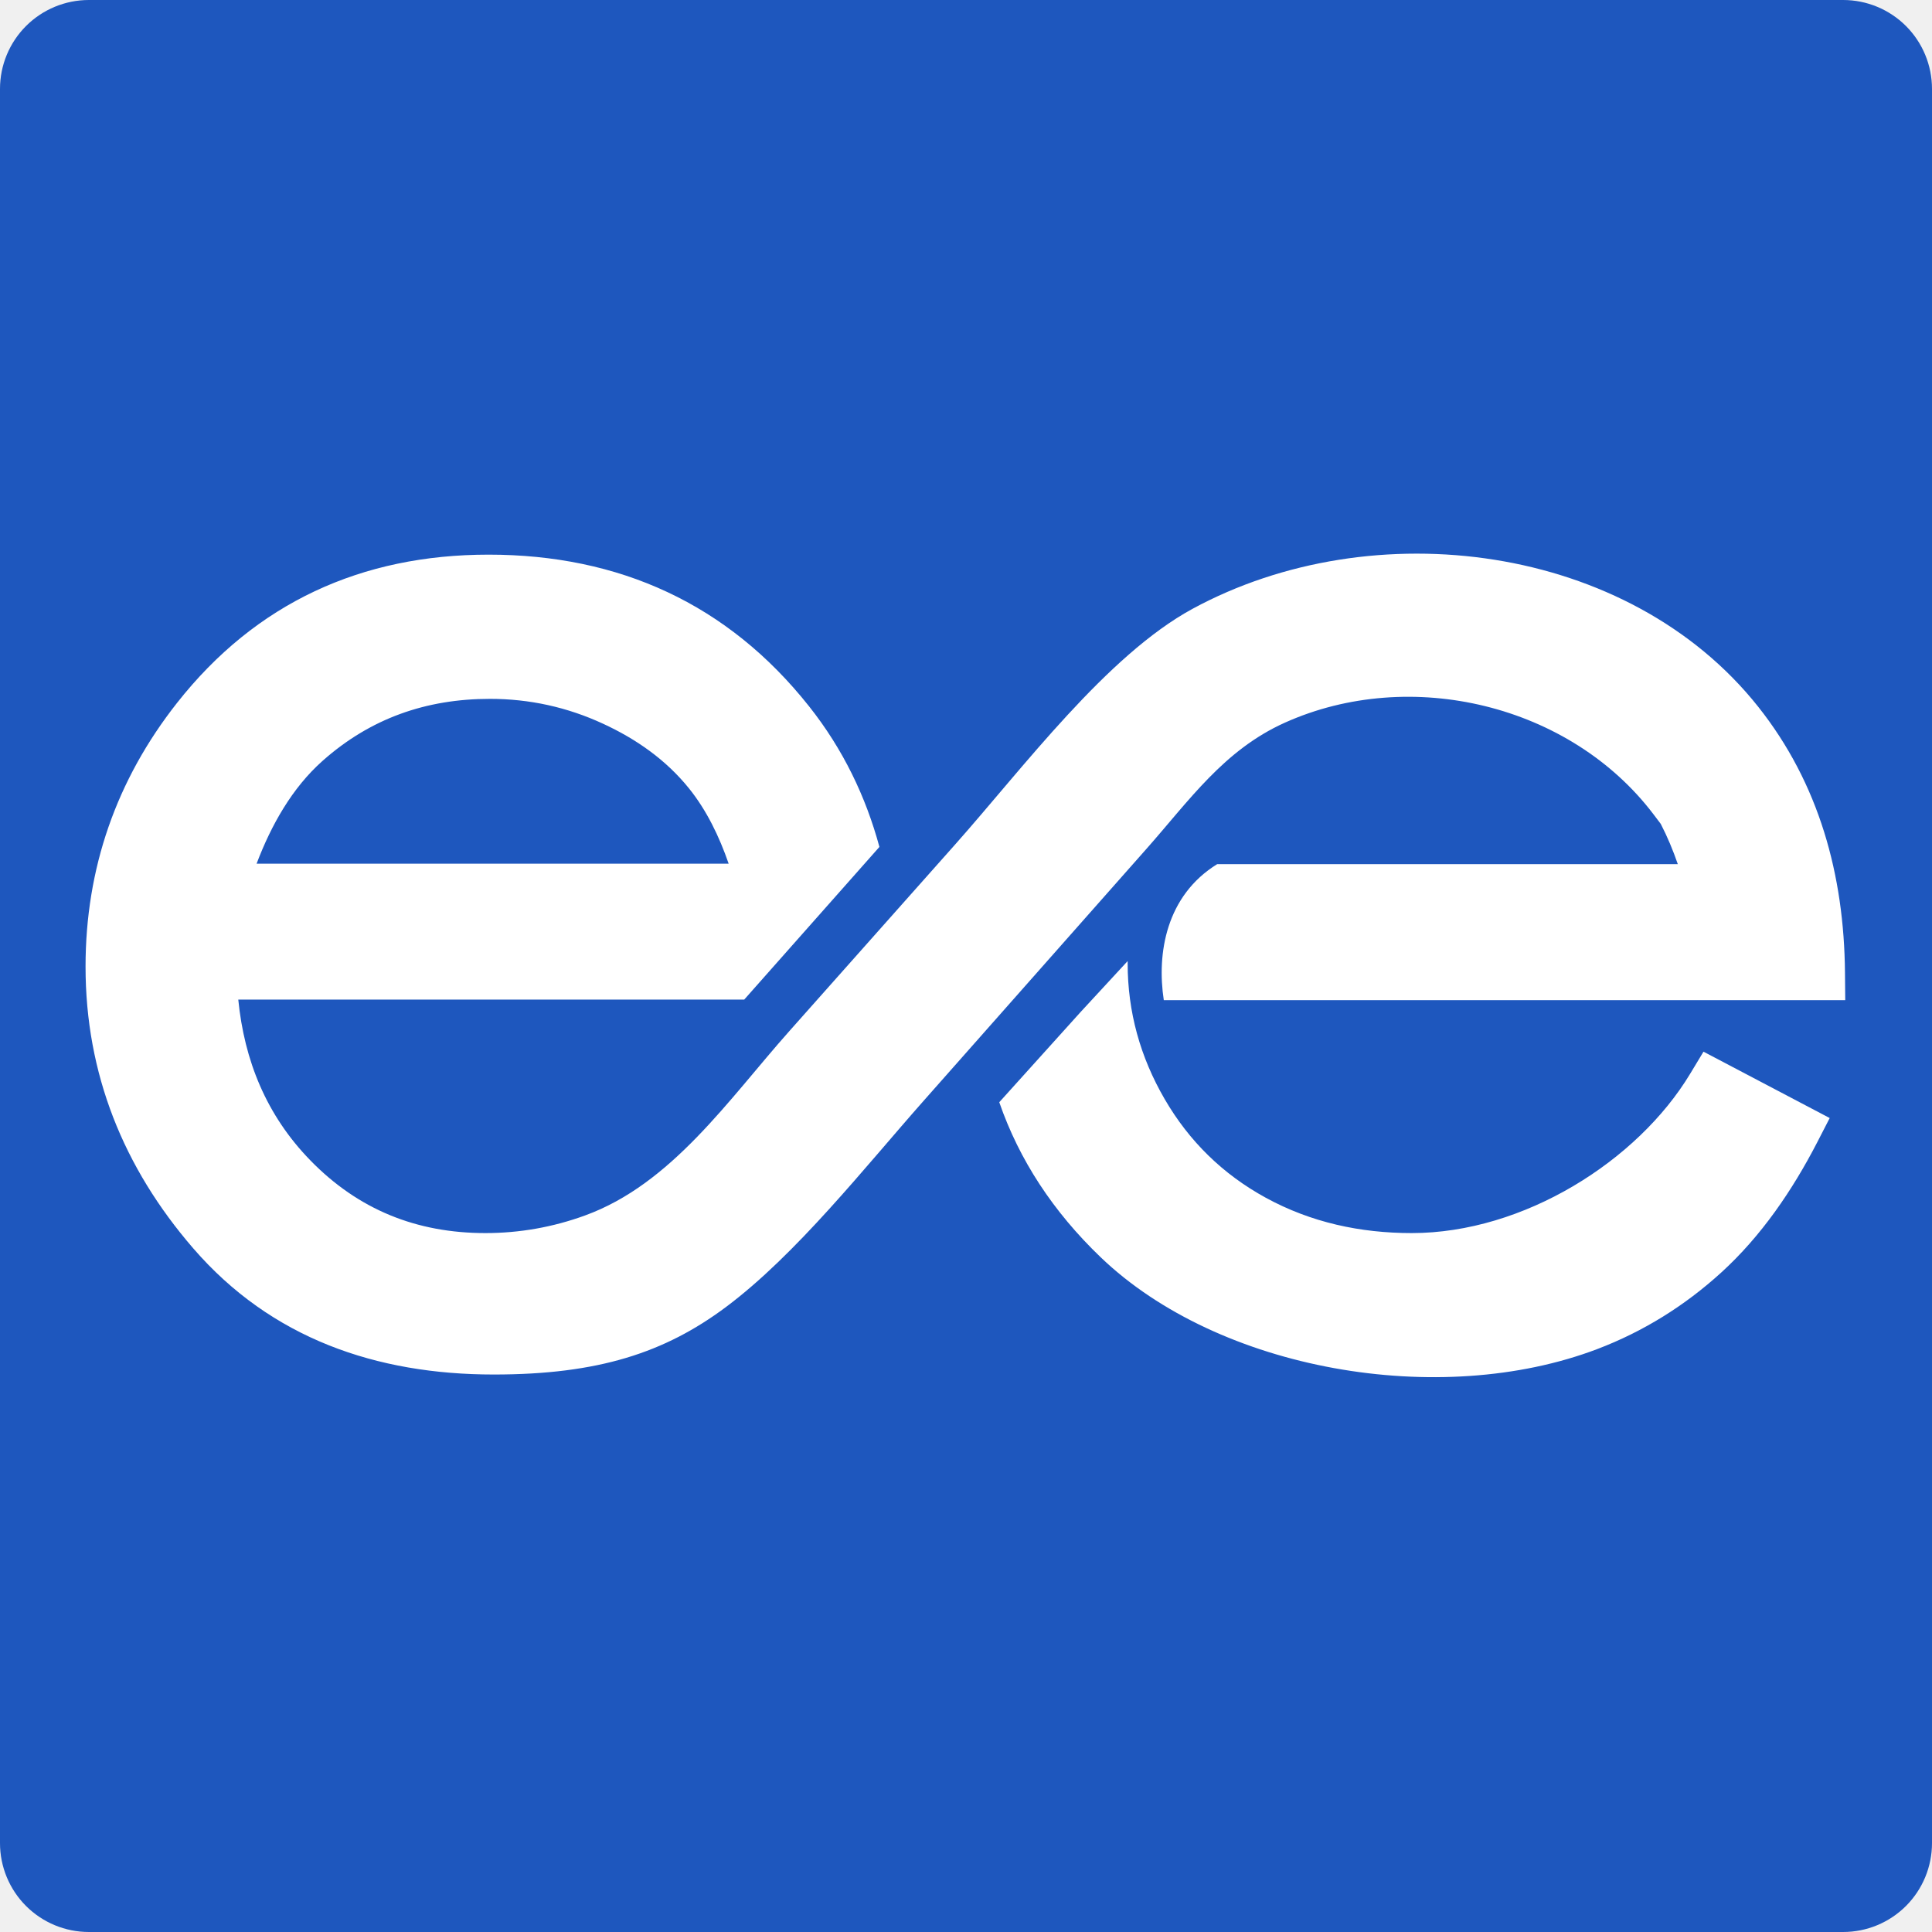
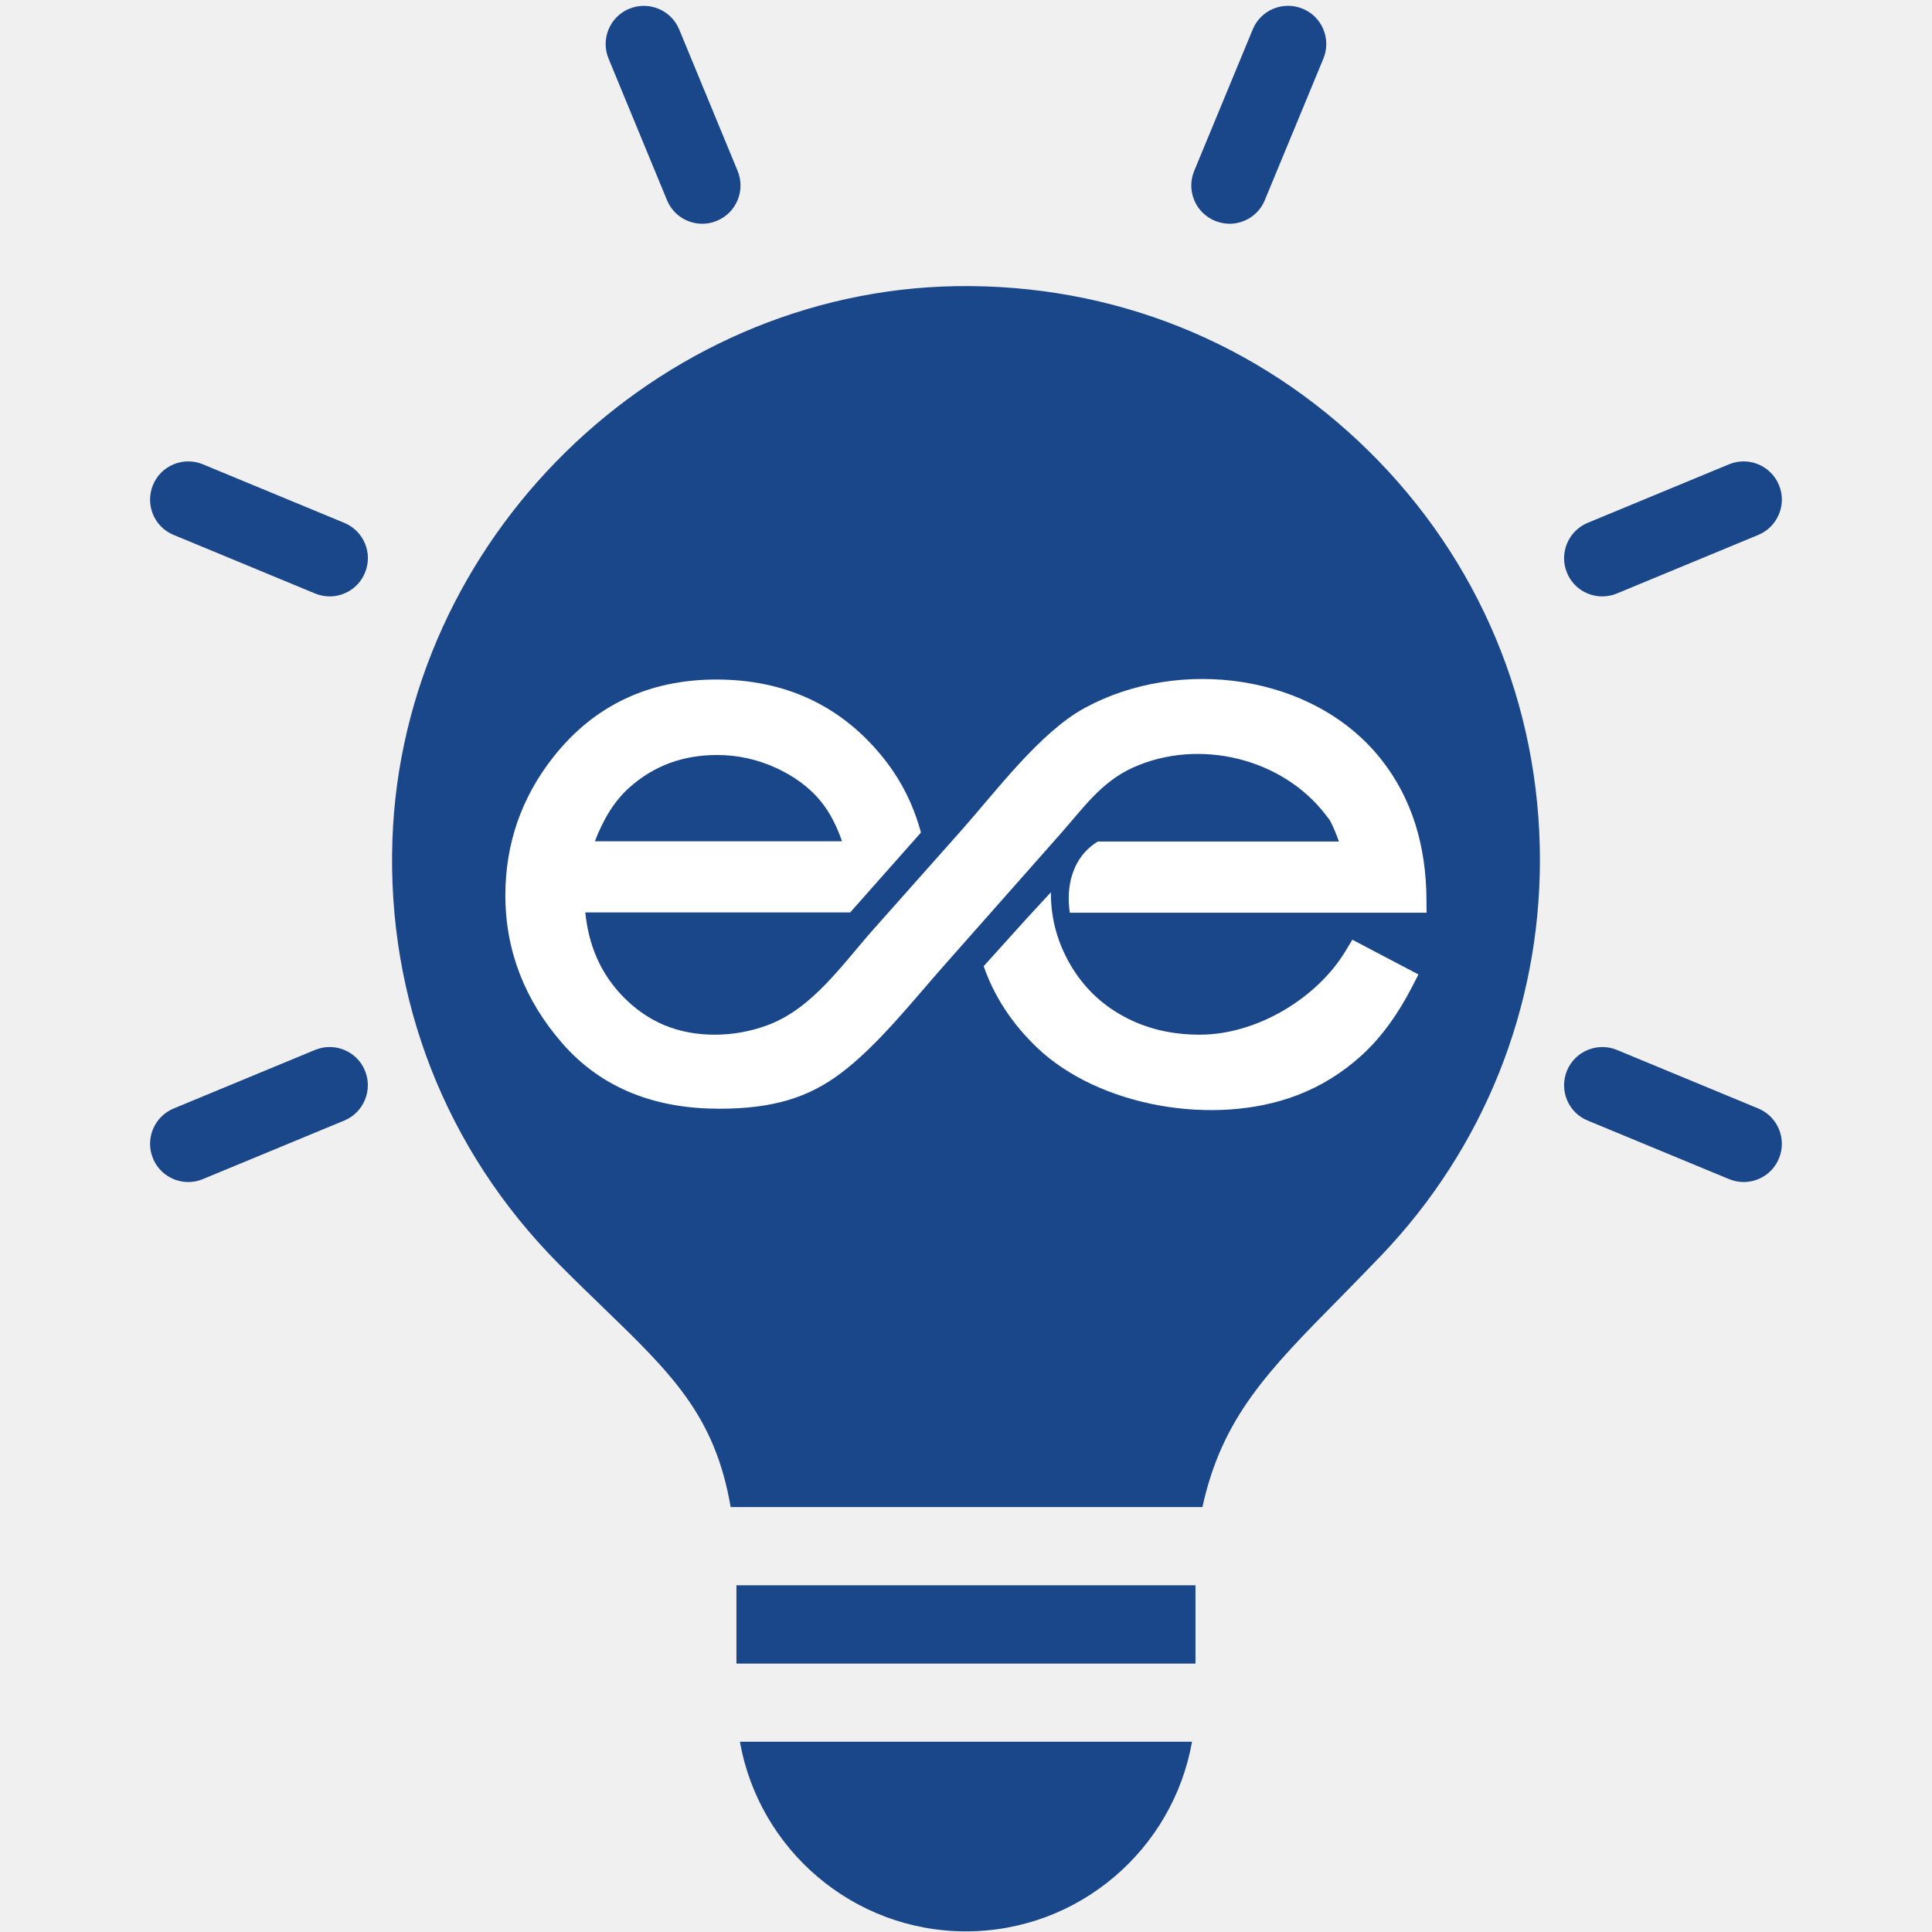
<svg xmlns="http://www.w3.org/2000/svg" width="500" zoomAndPan="magnify" viewBox="0 0 375 375" height="500" preserveAspectRatio="xMidYMid meet" version="1.0">
  <defs>
-     <clipPath id="49765da9a2">
-       <path d="M 17.25 0 L 357.75 0 C 362.324 0 366.711 1.816 369.949 5.051 C 373.184 8.289 375 12.676 375 17.25 L 375 357.75 C 375 362.324 373.184 366.711 369.949 369.949 C 366.711 373.184 362.324 375 357.75 375 L 17.25 375 C 12.676 375 8.289 373.184 5.051 369.949 C 1.816 366.711 0 362.324 0 357.75 L 0 17.25 C 0 12.676 1.816 8.289 5.051 5.051 C 8.289 1.816 12.676 0 17.25 0 Z M 17.25 0 " clip-rule="nonzero" />
+     <clipPath id="8d4cbff5b1">
+       <path d="M 98 131.754 L 277 131.754 L 277 215.512 L 98 215.512 Z M 98 131.754 " clip-rule="nonzero" />
    </clipPath>
-     <clipPath id="23cdd3ed93">
-       <path d="M 16.395 107.387 L 358.375 107.387 L 358.375 267.379 L 16.395 267.379 Z M 16.395 107.387 " clip-rule="nonzero" />
-     </clipPath>
-     <clipPath id="0b0ebd0281">
-       <path d="M 322.348 159.914 C 321.879 159.297 321.414 158.676 320.945 158.059 C 304.781 136.738 273.77 129.309 249.375 140.277 C 237.562 145.59 230.832 155.379 222.469 164.828 L 179.277 213.664 C 167.82 226.613 154.547 243.508 140.883 253.711 C 129.035 262.551 116.125 266.793 95.863 266.793 C 73.039 266.793 52.625 259.789 37.496 242.289 C 23.953 226.629 16.605 208.418 16.605 187.625 C 16.605 168.559 22.574 151.406 34.363 136.434 C 49.672 117 70.172 107.656 94.84 107.656 C 120.168 107.656 141.254 117.191 157.035 137.09 C 163.629 145.402 168.047 154.605 170.695 164.387 L 144.449 194.023 L 46.25 194.023 C 47.422 205.828 51.684 216.445 60.23 225.219 C 69.562 234.801 80.867 239.34 94.219 239.34 C 100.848 239.34 107.316 238.195 113.543 235.926 C 130.375 229.809 141.395 213.434 153.172 200.18 C 163.938 188.062 174.703 175.941 185.469 163.828 C 198.613 149.027 214.816 127.219 231.484 118.164 C 266.512 99.148 316.102 105.457 341.273 137.188 C 353.102 152.098 357.938 169.883 358.109 188.746 C 358.125 190.539 358.145 192.332 358.16 194.125 C 314.07 194.125 269.977 194.125 225.891 194.125 C 224.5 185.016 226.355 173.844 236.25 167.734 C 266.055 167.734 295.859 167.734 325.664 167.734 C 324.742 165.059 323.648 162.422 322.348 159.914 Z M 328.051 208.43 C 328.918 207 329.785 205.562 330.648 204.129 C 338.812 208.426 346.98 212.719 355.145 217.012 C 354.336 218.578 353.527 220.145 352.723 221.715 C 347.914 231.031 341.855 239.938 334.062 247.023 C 327.008 253.441 318.988 258.441 310.074 261.836 C 279.391 273.516 236.539 266 213.633 244.027 C 204.402 235.172 197.824 225.129 193.957 213.941 C 199.219 208.102 204.488 202.262 209.75 196.426 C 212.789 193.129 215.836 189.836 218.879 186.539 C 218.879 186.676 218.875 186.816 218.875 186.957 C 218.875 196.406 221.316 205.164 226.062 213.336 C 230.828 221.543 237.363 227.926 245.691 232.484 C 254.465 237.281 264.043 239.34 274.012 239.34 C 295.738 239.34 317.852 225.344 328.051 208.43 Z M 141.43 167.633 C 139.617 162.387 137.16 157.277 133.738 153.031 C 129.277 147.488 123.508 143.457 117.082 140.488 C 110.117 137.262 102.781 135.648 95.109 135.648 C 82.719 135.648 71.898 139.434 62.617 147.676 C 56.684 152.945 52.641 160.16 49.805 167.637 L 141.43 167.637 Z M 141.43 167.633 " clip-rule="nonzero" />
+     <clipPath id="7365561f03">
+       <path d="M 258.148 159.25 C 257.902 158.93 257.66 158.605 257.414 158.281 C 248.953 147.121 232.719 143.23 219.945 148.969 C 213.762 151.754 210.238 156.875 205.859 161.824 L 183.25 187.391 C 177.254 194.168 170.305 203.012 163.148 208.355 C 156.949 212.984 150.188 215.203 139.582 215.203 C 127.633 215.203 116.949 211.535 109.027 202.375 C 101.938 194.176 98.09 184.645 98.09 173.758 C 98.09 163.777 101.215 154.797 107.387 146.957 C 115.402 136.785 126.133 131.895 139.047 131.895 C 152.305 131.895 163.344 136.887 171.605 147.301 C 175.059 151.652 177.371 156.473 178.758 161.594 L 165.016 177.105 L 113.609 177.105 C 114.223 183.289 116.453 188.844 120.93 193.438 C 125.812 198.453 131.73 200.832 138.723 200.832 C 142.191 200.832 145.578 200.23 148.836 199.043 C 157.648 195.84 163.418 187.27 169.582 180.332 C 175.219 173.988 180.855 167.641 186.492 161.301 C 193.371 153.551 201.855 142.133 210.582 137.395 C 228.918 127.441 254.879 130.742 268.055 147.355 C 274.246 155.16 276.777 164.469 276.871 174.344 C 276.879 175.281 276.887 176.223 276.895 177.16 C 253.816 177.16 230.73 177.16 207.652 177.16 C 206.926 172.391 207.895 166.543 213.074 163.344 C 228.68 163.344 244.281 163.344 259.883 163.344 C 259.402 161.945 258.828 160.562 258.148 159.25 Z M 261.133 184.648 C 261.586 183.898 262.039 183.148 262.492 182.398 C 266.766 184.645 271.043 186.895 275.316 189.141 C 274.895 189.965 274.473 190.781 274.051 191.602 C 271.531 196.48 268.359 201.145 264.281 204.855 C 260.586 208.215 256.391 210.832 251.723 212.605 C 235.66 218.723 213.227 214.789 201.234 203.285 C 196.402 198.648 192.961 193.391 190.934 187.535 C 193.688 184.477 196.445 181.422 199.203 178.363 C 200.793 176.641 202.387 174.914 203.98 173.188 C 203.98 173.262 203.98 173.336 203.98 173.406 C 203.98 178.355 205.258 182.941 207.742 187.219 C 210.238 191.516 213.66 194.855 218.02 197.242 C 222.609 199.754 227.625 200.832 232.844 200.832 C 244.219 200.832 255.793 193.504 261.133 184.648 Z M 163.438 163.293 C 162.488 160.547 161.199 157.871 159.41 155.648 C 157.074 152.746 154.055 150.637 150.691 149.082 C 147.043 147.395 143.203 146.547 139.188 146.547 C 132.699 146.547 127.035 148.531 122.18 152.844 C 119.07 155.602 116.957 159.379 115.469 163.293 Z M 163.438 163.293 " clip-rule="nonzero" />
    </clipPath>
  </defs>
-   <g clip-path="url(#49765da9a2)">
-     <rect x="-37.5" width="450" fill="#1e57be" y="-37.5" height="450" fill-opacity="1" />
-   </g>
-   <g clip-path="url(#23cdd3ed93)">
-     <g clip-path="url(#0b0ebd0281)">
-       <rect x="-37.5" width="450" fill="#ffffff" y="-37.5" height="450" fill-opacity="1" />
+   <path fill="#1a4789" d="M 298.898 166.941 C 298.898 195.648 287.957 222.906 268.098 243.688 C 265.285 246.625 262.566 249.391 260 252.008 C 246.172 266.035 237.176 275.133 233.391 292.523 L 141.82 292.523 C 138.781 274.758 130.332 266.609 116.879 253.602 C 114.164 250.988 111.324 248.223 108.332 245.207 C 86.555 223.203 75.117 194.051 76.164 163.105 C 78.133 104.75 127.246 56.484 185.648 55.539 C 216 55.09 244.18 66.402 265.633 87.508 C 287.086 108.637 298.898 136.816 298.898 166.941 Z M 158.812 338.07 L 143.613 338.07 C 147.301 358.953 165.566 374.875 187.492 374.875 C 209.422 374.875 227.684 358.953 231.371 338.07 Z M 129.461 38.844 C 130.633 41.711 133.398 43.43 136.312 43.43 C 137.262 43.43 138.234 43.254 139.156 42.855 C 142.941 41.285 144.734 36.953 143.168 33.164 L 131.828 5.707 C 130.258 1.918 125.898 0.148 122.137 1.695 C 118.348 3.262 116.555 7.598 118.125 11.387 Z M 235.809 42.855 C 236.73 43.23 237.699 43.43 238.648 43.43 C 241.562 43.43 244.328 41.711 245.5 38.844 L 256.863 11.387 C 258.43 7.598 256.637 3.238 252.852 1.695 C 249.062 0.125 244.703 1.918 243.156 5.707 L 231.797 33.164 C 230.227 36.953 232.02 41.285 235.809 42.855 Z M 311.008 115.762 C 311.953 115.762 312.926 115.59 313.848 115.191 L 341.281 103.828 C 345.066 102.258 346.863 97.898 345.293 94.137 C 343.723 90.348 339.363 88.555 335.598 90.125 L 308.164 101.484 C 304.379 103.055 302.586 107.418 304.152 111.18 C 305.324 114.043 308.09 115.762 311.008 115.762 Z M 341.281 215.156 L 313.848 203.793 C 310.086 202.227 305.723 204.02 304.152 207.805 C 302.586 211.594 304.379 215.953 308.164 217.5 L 335.598 228.859 C 336.52 229.234 337.492 229.434 338.441 229.434 C 341.355 229.434 344.121 227.715 345.293 224.848 C 346.863 221.086 345.066 216.727 341.281 215.156 Z M 61.141 203.793 L 33.707 215.156 C 29.918 216.727 28.125 221.086 29.695 224.848 C 30.867 227.715 33.656 229.434 36.547 229.434 C 37.492 229.434 38.465 229.258 39.387 228.859 L 66.82 217.5 C 70.609 215.93 72.402 211.57 70.832 207.805 C 69.289 204.02 64.926 202.227 61.141 203.793 Z M 66.82 101.484 L 39.387 90.125 C 35.602 88.555 31.238 90.348 29.695 94.137 C 28.125 97.922 29.918 102.285 33.707 103.828 L 61.141 115.191 C 62.062 115.562 63.035 115.762 63.98 115.762 C 66.895 115.762 69.66 114.043 70.832 111.18 C 72.426 107.391 70.609 103.055 66.82 101.484 Z M 157.793 307.699 L 142.941 307.699 L 142.941 322.898 L 232.043 322.898 L 232.043 307.699 Z M 157.793 307.699 " fill-opacity="1" fill-rule="nonzero" />
+   <g clip-path="url(#8d4cbff5b1)">
+     <g clip-path="url(#7365561f03)">
+       <path fill="#ffffff" d="M 74.656 60.254 L 300.414 60.254 L 300.414 286.016 L 74.656 286.016 Z M 74.656 60.254 " fill-opacity="1" fill-rule="evenodd" />
    </g>
  </g>
</svg>
